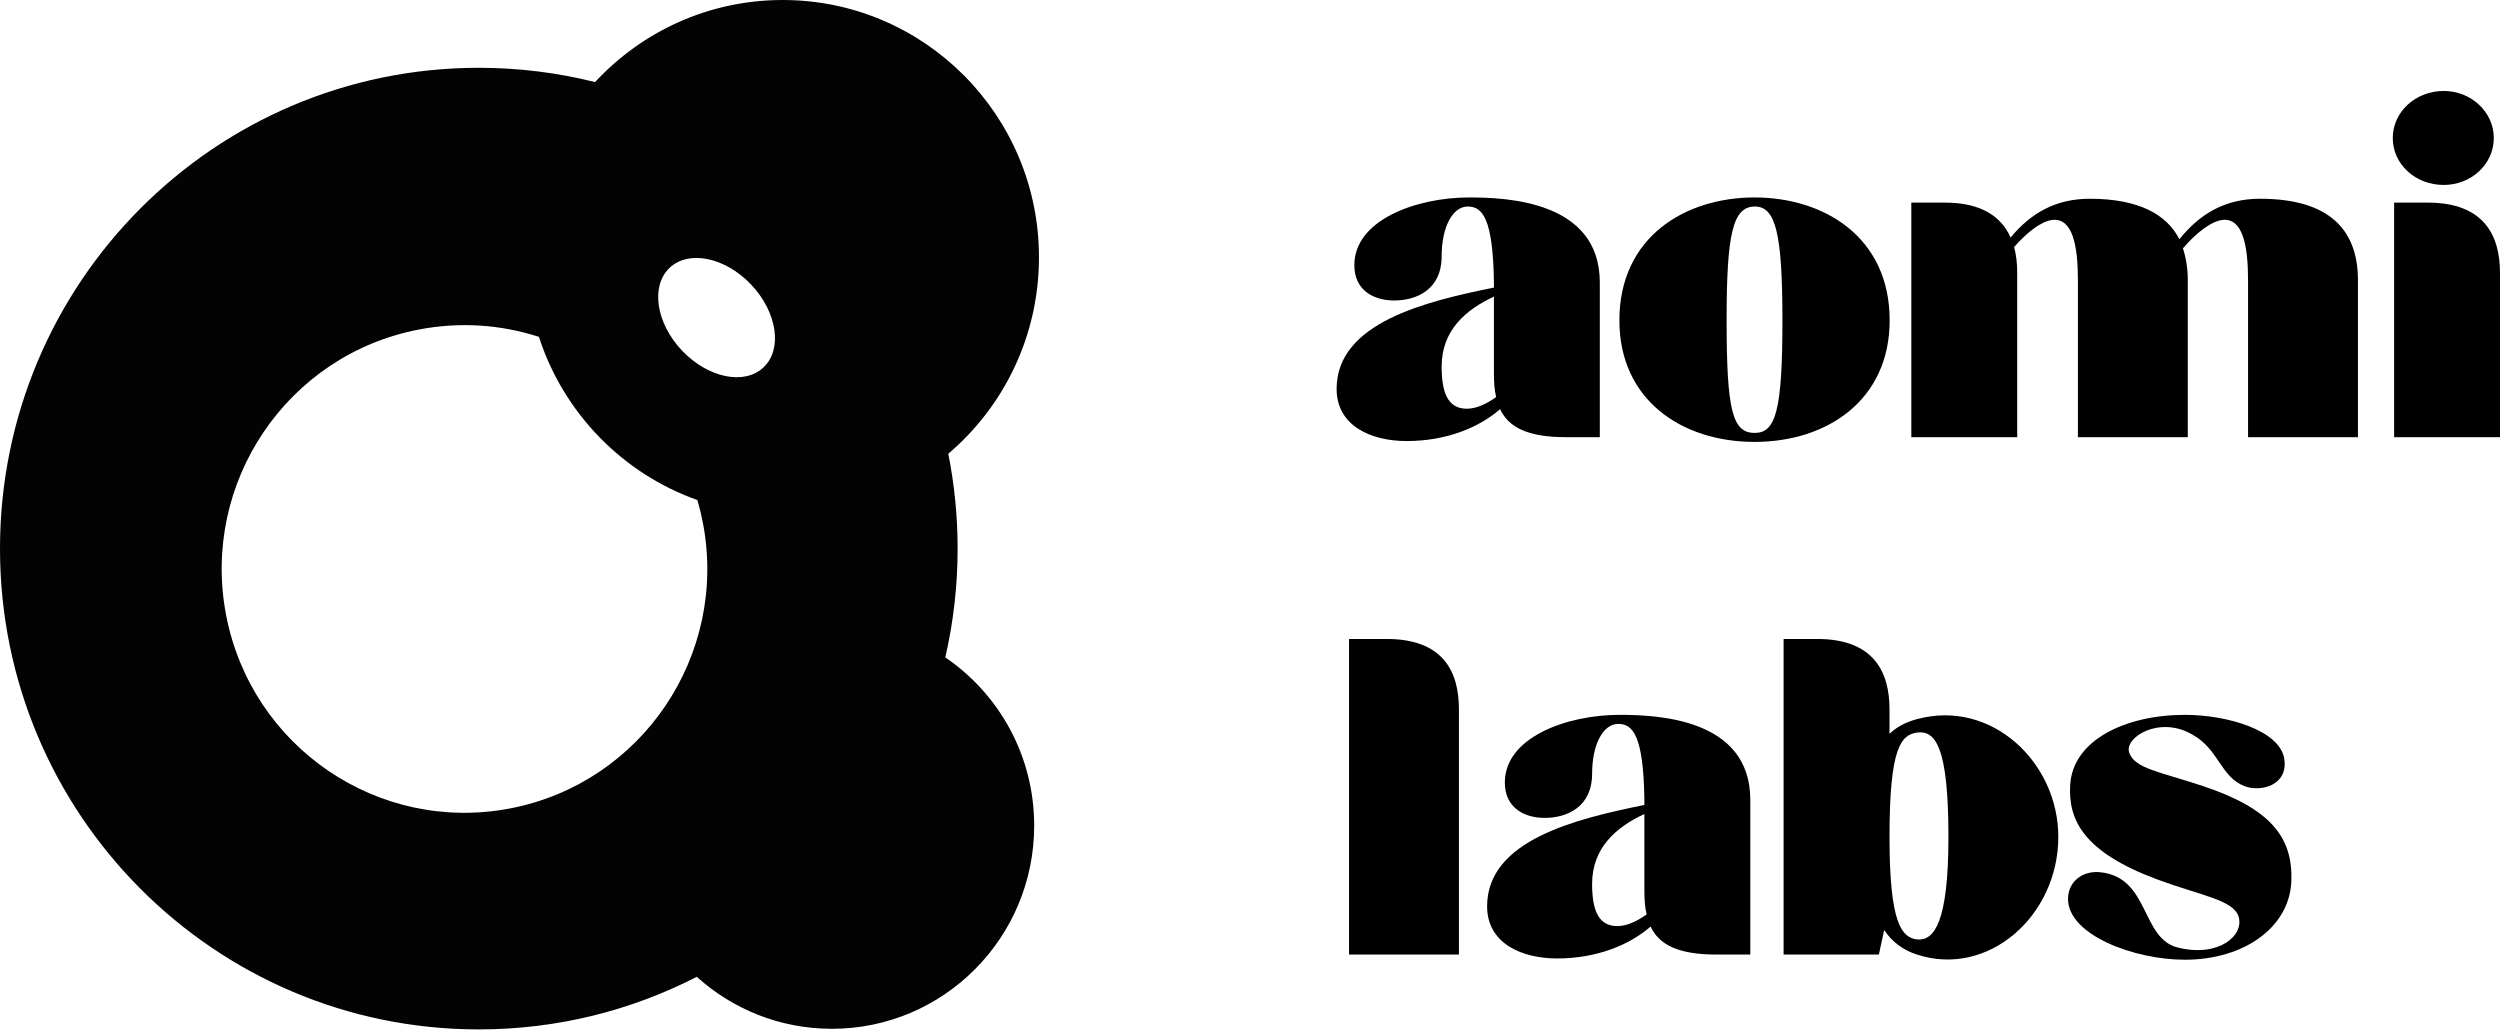
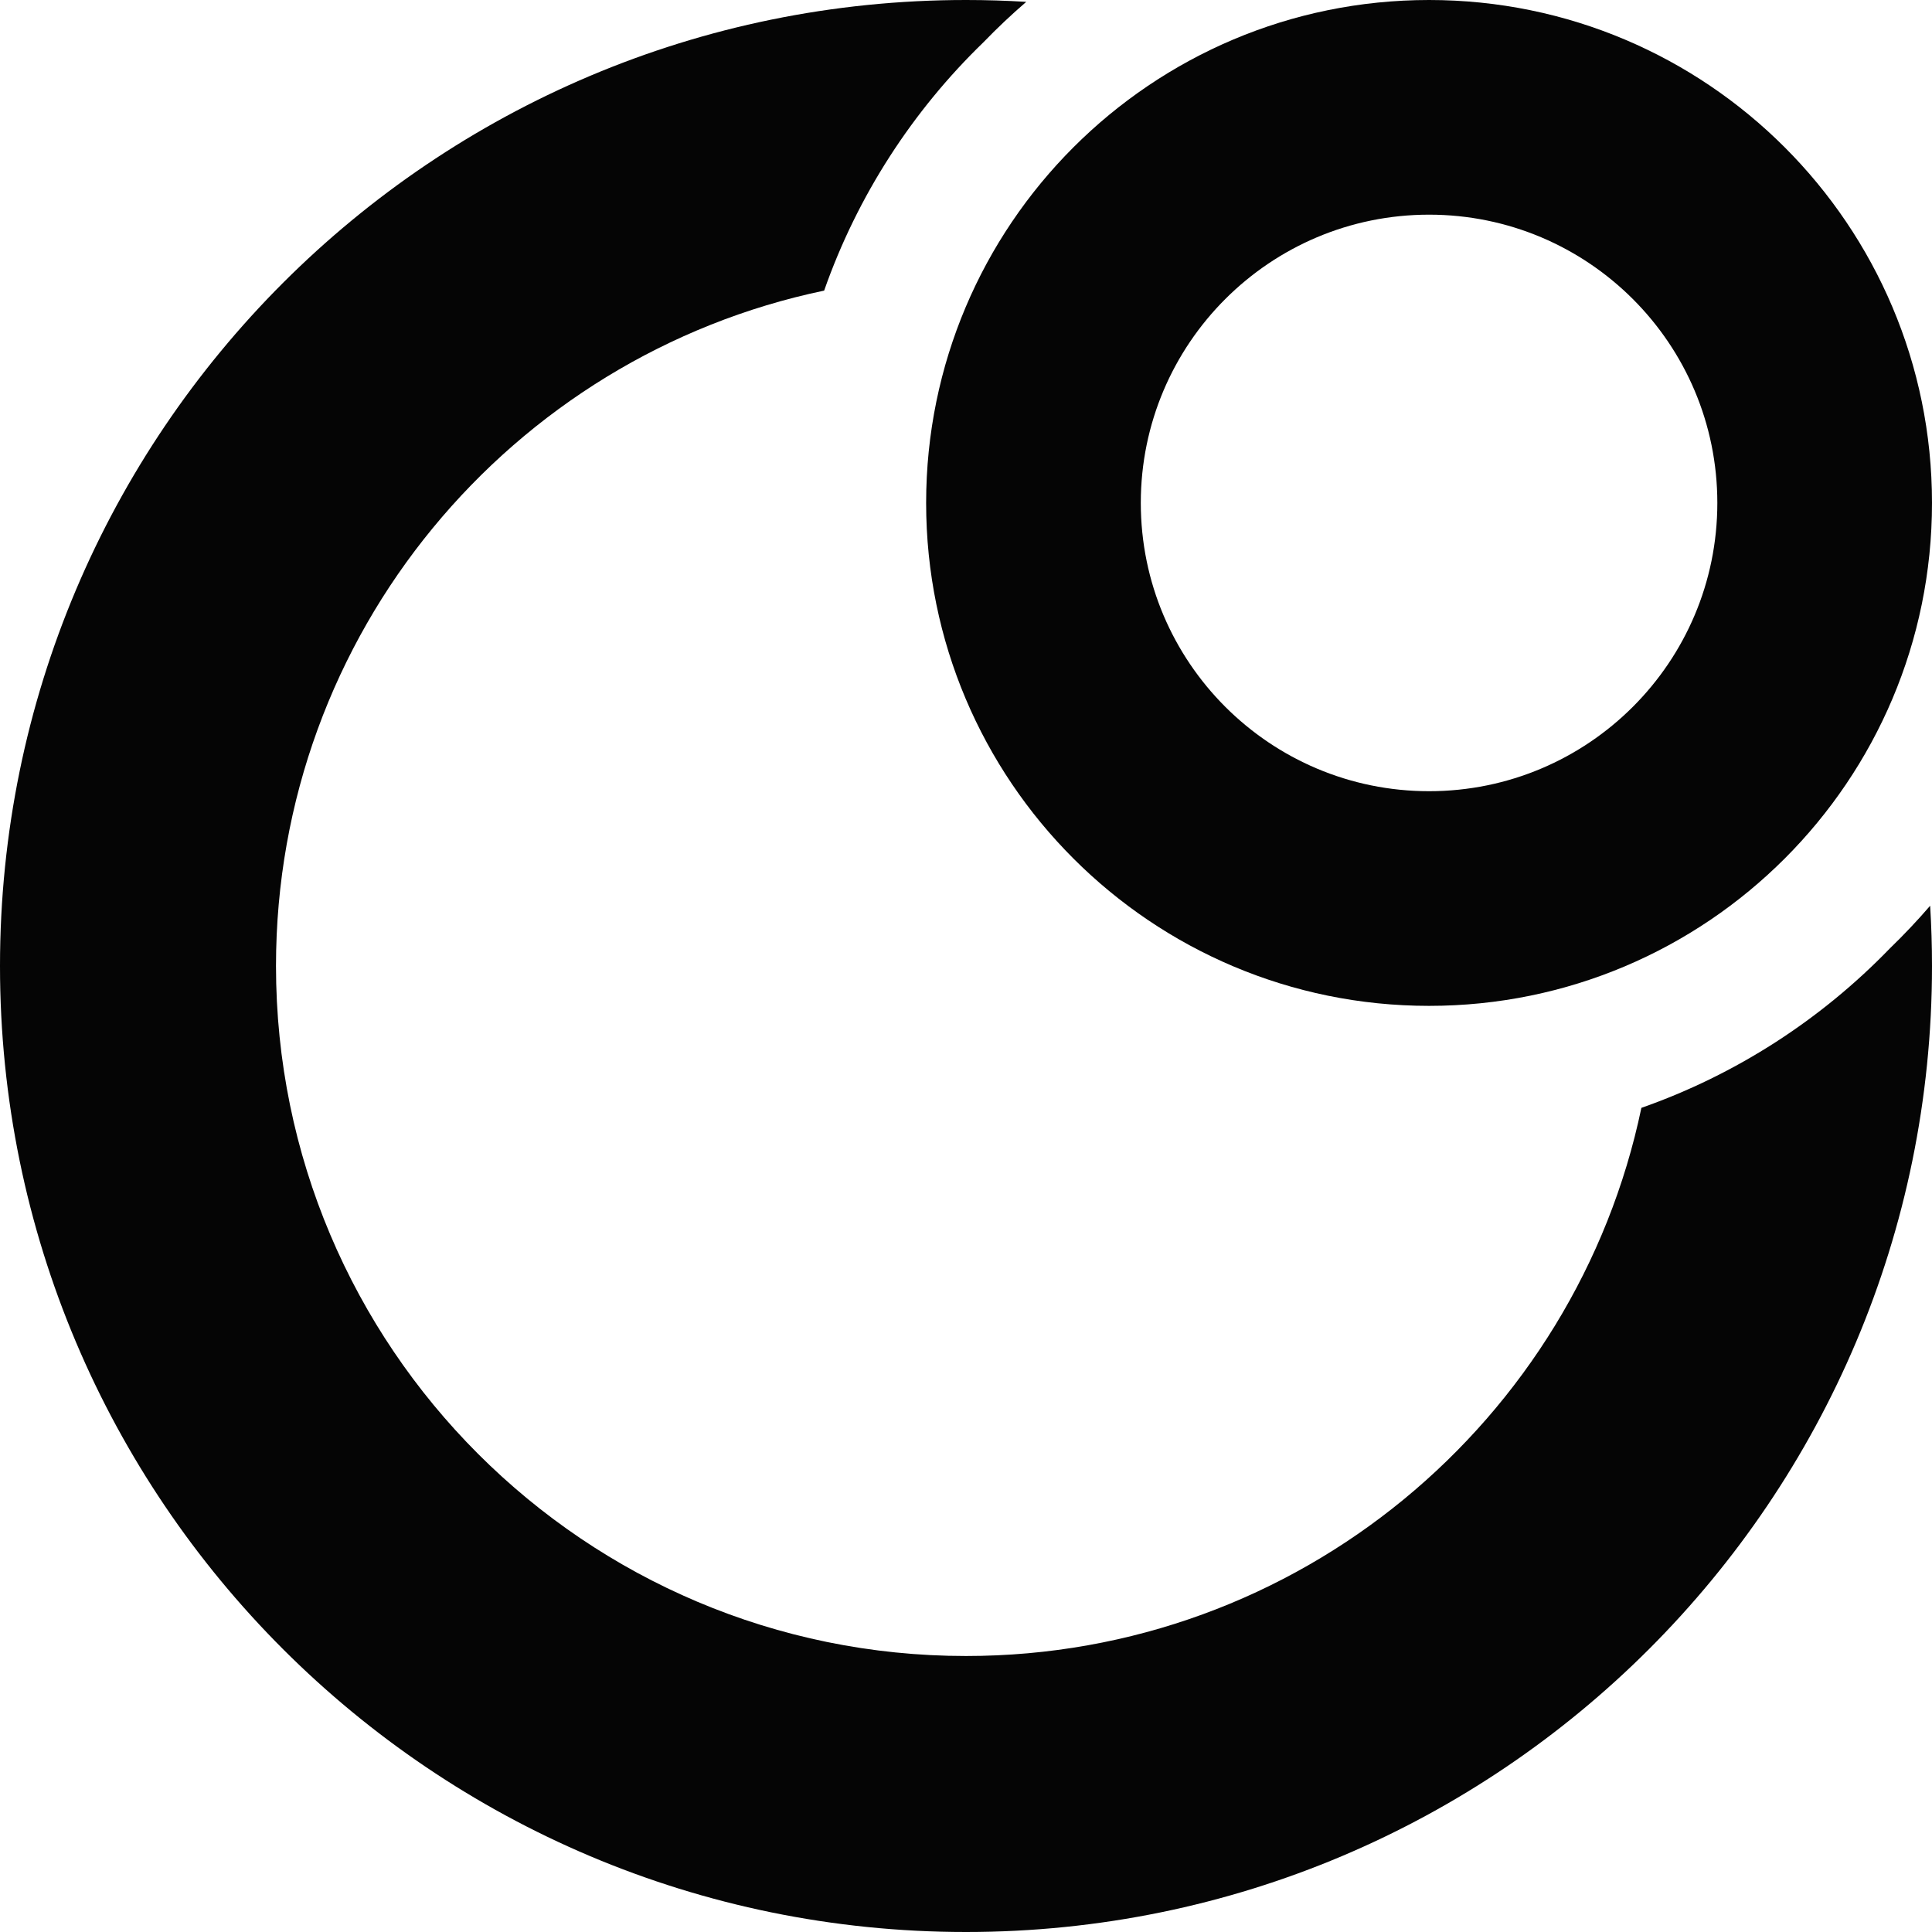
- <svg xmlns="http://www.w3.org/2000/svg" width="102" height="42" viewBox="0 0 102 42" fill="none">
-   <path d="M65.272 11.522V17.837H63.898C62.325 17.837 61.548 17.432 61.205 16.693C60.337 17.45 58.999 17.995 57.391 17.995C55.944 17.995 54.534 17.38 54.534 15.867C54.534 13.158 58.186 12.296 60.952 11.733V11.522C60.916 8.865 60.464 8.426 59.885 8.426C59.27 8.426 58.819 9.252 58.819 10.466C58.819 11.803 57.806 12.26 56.884 12.26C56.035 12.26 55.257 11.838 55.257 10.818C55.257 8.971 57.788 8.056 59.939 8.056C61.422 8.056 65.272 8.179 65.272 11.522ZM58.819 14.952C58.819 16.025 59.072 16.676 59.849 16.676C60.283 16.676 60.717 16.43 61.042 16.201C60.97 15.902 60.952 15.568 60.952 15.198V12.102C59.813 12.63 58.819 13.474 58.819 14.952Z" fill="black" />
-   <path d="M71.585 18.03C68.62 18.03 66.071 16.324 66.071 13.07C66.071 9.675 68.746 8.056 71.585 8.056C74.423 8.056 77.098 9.675 77.098 13.07C77.098 16.324 74.549 18.03 71.585 18.03ZM71.603 17.661C72.452 17.661 72.723 16.729 72.723 13.07C72.723 9.551 72.452 8.426 71.603 8.426C70.699 8.426 70.446 9.516 70.446 13.07C70.446 16.746 70.681 17.678 71.603 17.661Z" fill="black" />
-   <path d="M79.356 8.267C80.874 8.267 81.67 8.865 82.031 9.692C82.863 8.689 83.875 8.109 85.267 8.109C87.274 8.109 88.412 8.76 88.919 9.762C89.75 8.725 90.781 8.109 92.209 8.109C95.155 8.109 96.204 9.481 96.204 11.434V17.837H91.721V11.451C91.721 10.009 91.504 8.901 90.69 8.971C90.22 9.024 89.606 9.499 89.063 10.132C89.19 10.519 89.262 10.959 89.262 11.434V17.837H84.779V11.451C84.779 10.009 84.562 8.901 83.749 8.971C83.278 9.024 82.7 9.481 82.176 10.079C82.266 10.413 82.302 10.765 82.302 11.135V17.837H77.982V8.267H79.356Z" fill="black" />
-   <path d="M99.053 8.267C101.331 8.267 102 9.587 102 11.135V17.837H97.68V8.267H99.053ZM99.704 7.546C98.547 7.546 97.625 6.702 97.625 5.629C97.625 4.573 98.547 3.711 99.704 3.711C100.825 3.711 101.747 4.573 101.747 5.629C101.747 6.702 100.825 7.546 99.704 7.546Z" fill="black" />
-   <path d="M55.041 38.946V26.07H56.577C58.855 26.07 59.524 27.371 59.524 28.937V38.946H55.041Z" fill="black" />
-   <path d="M71.412 32.631V38.946H70.038C68.465 38.946 67.688 38.542 67.345 37.803C66.477 38.559 65.139 39.105 63.53 39.105C62.084 39.105 60.674 38.489 60.674 36.976C60.674 34.267 64.326 33.405 67.091 32.842V32.631C67.055 29.975 66.603 29.535 66.025 29.535C65.41 29.535 64.958 30.362 64.958 31.576C64.958 32.913 63.946 33.37 63.024 33.37C62.175 33.37 61.397 32.948 61.397 31.927C61.397 30.08 63.928 29.166 66.079 29.166C67.561 29.166 71.412 29.289 71.412 32.631ZM64.958 36.061C64.958 37.134 65.212 37.785 65.989 37.785C66.423 37.785 66.856 37.539 67.182 37.31C67.11 37.011 67.091 36.677 67.091 36.308V33.212C65.953 33.739 64.958 34.584 64.958 36.061Z" fill="black" />
-   <path d="M78.212 29.341C81.249 28.515 83.979 31.101 83.979 34.144C83.979 37.363 81.123 39.896 78.212 38.946C77.652 38.77 77.182 38.419 76.875 37.944L76.658 38.946H72.771V26.07H74.145C76.423 26.07 77.092 27.389 77.092 28.937V29.94C77.363 29.676 77.742 29.465 78.212 29.341ZM78.231 29.887C77.562 29.975 77.092 30.485 77.092 34.144C77.092 37.662 77.58 38.26 78.231 38.331C78.917 38.383 79.496 37.627 79.496 34.144C79.496 30.485 78.972 29.799 78.231 29.887Z" fill="black" />
-   <path d="M91.606 32.086C90.593 31.716 90.539 30.573 89.454 29.975C88.117 29.183 86.671 30.08 86.869 30.696C87.086 31.364 88.135 31.488 89.87 32.068C92.618 32.983 93.558 34.144 93.486 35.956C93.413 37.838 91.551 39.157 89.147 39.157C87.05 39.157 84.375 38.137 84.375 36.677C84.375 35.956 84.989 35.516 85.676 35.586C87.719 35.78 87.339 38.313 88.876 38.665C90.539 39.069 91.569 38.155 91.334 37.398C91.118 36.712 89.78 36.536 88.026 35.885C84.989 34.76 84.375 33.44 84.465 32.015C84.574 30.203 86.707 29.166 89.147 29.166C90.882 29.166 92.998 29.799 93.196 30.942C93.377 32.05 92.238 32.314 91.606 32.086Z" fill="black" />
-   <path fill-rule="evenodd" clip-rule="evenodd" d="M31.935 0C37.709 0 42.39 4.701 42.39 10.499C42.39 13.712 40.954 16.587 38.69 18.513C38.94 19.764 39.071 21.058 39.071 22.383C39.071 23.91 38.897 25.395 38.568 26.821C40.757 28.312 42.195 30.83 42.195 33.686C42.195 38.264 38.5 41.975 33.941 41.975C31.822 41.975 29.889 41.172 28.428 39.854C25.76 41.226 22.738 42 19.535 42C8.746 42 3.45898e-05 33.217 0 22.383C1.14354e-05 11.549 8.746 2.766 19.535 2.766C21.171 2.766 22.76 2.968 24.279 3.349C26.188 1.289 28.912 1.83842e-05 31.935 0ZM21.988 13.744C20.455 13.247 18.779 13.119 17.084 13.446C11.712 14.481 8.193 19.694 9.224 25.089C10.255 30.484 15.446 34.018 20.819 32.982C26.191 31.947 29.71 26.734 28.679 21.339C28.618 21.02 28.543 20.708 28.453 20.402C25.397 19.319 22.992 16.849 21.988 13.744ZM30.645 11.61C29.584 10.492 28.093 10.188 27.315 10.932C26.537 11.677 26.767 13.187 27.828 14.305C28.89 15.424 30.381 15.727 31.158 14.983C31.936 14.239 31.706 12.729 30.645 11.61Z" fill="#030303" />
+ <svg xmlns="http://www.w3.org/2000/svg" width="362" height="362" viewBox="0 0 362 362" fill="none">
+   <path d="M321.778 94.235C321.778 64.404 297.595 40.222 267.765 40.222C237.935 40.222 213.752 64.404 213.752 94.235C213.752 124.065 237.935 148.248 267.765 148.248C297.595 148.248 321.778 124.065 321.778 94.235ZM362 94.235C362 146.279 319.81 188.47 267.765 188.47C215.721 188.47 173.53 146.279 173.53 94.235C173.53 42.19 215.721 1.33271e-06 267.765 0C319.81 0 362 42.19 362 94.235Z" fill="#050505" />
+   <path d="M181 0C184.792 0 188.556 0.116 192.289 0.346C189.506 2.745 186.833 5.269 184.28 7.91C170.997 20.759 160.669 36.645 154.42 54.451C95.768 66.708 51.714 118.709 51.714 181C51.714 252.403 109.597 310.286 181 310.286C243.292 310.286 295.291 266.231 307.547 207.58C325.364 201.327 341.259 190.99 354.113 177.695C356.745 175.149 359.261 172.486 361.653 169.71C361.883 173.444 362 177.208 362 181C362 280.964 280.964 362 181 362C81.037 362 0 280.964 0 181C0 81.037 81.037 0 181 0Z" fill="#050505" />
</svg>
